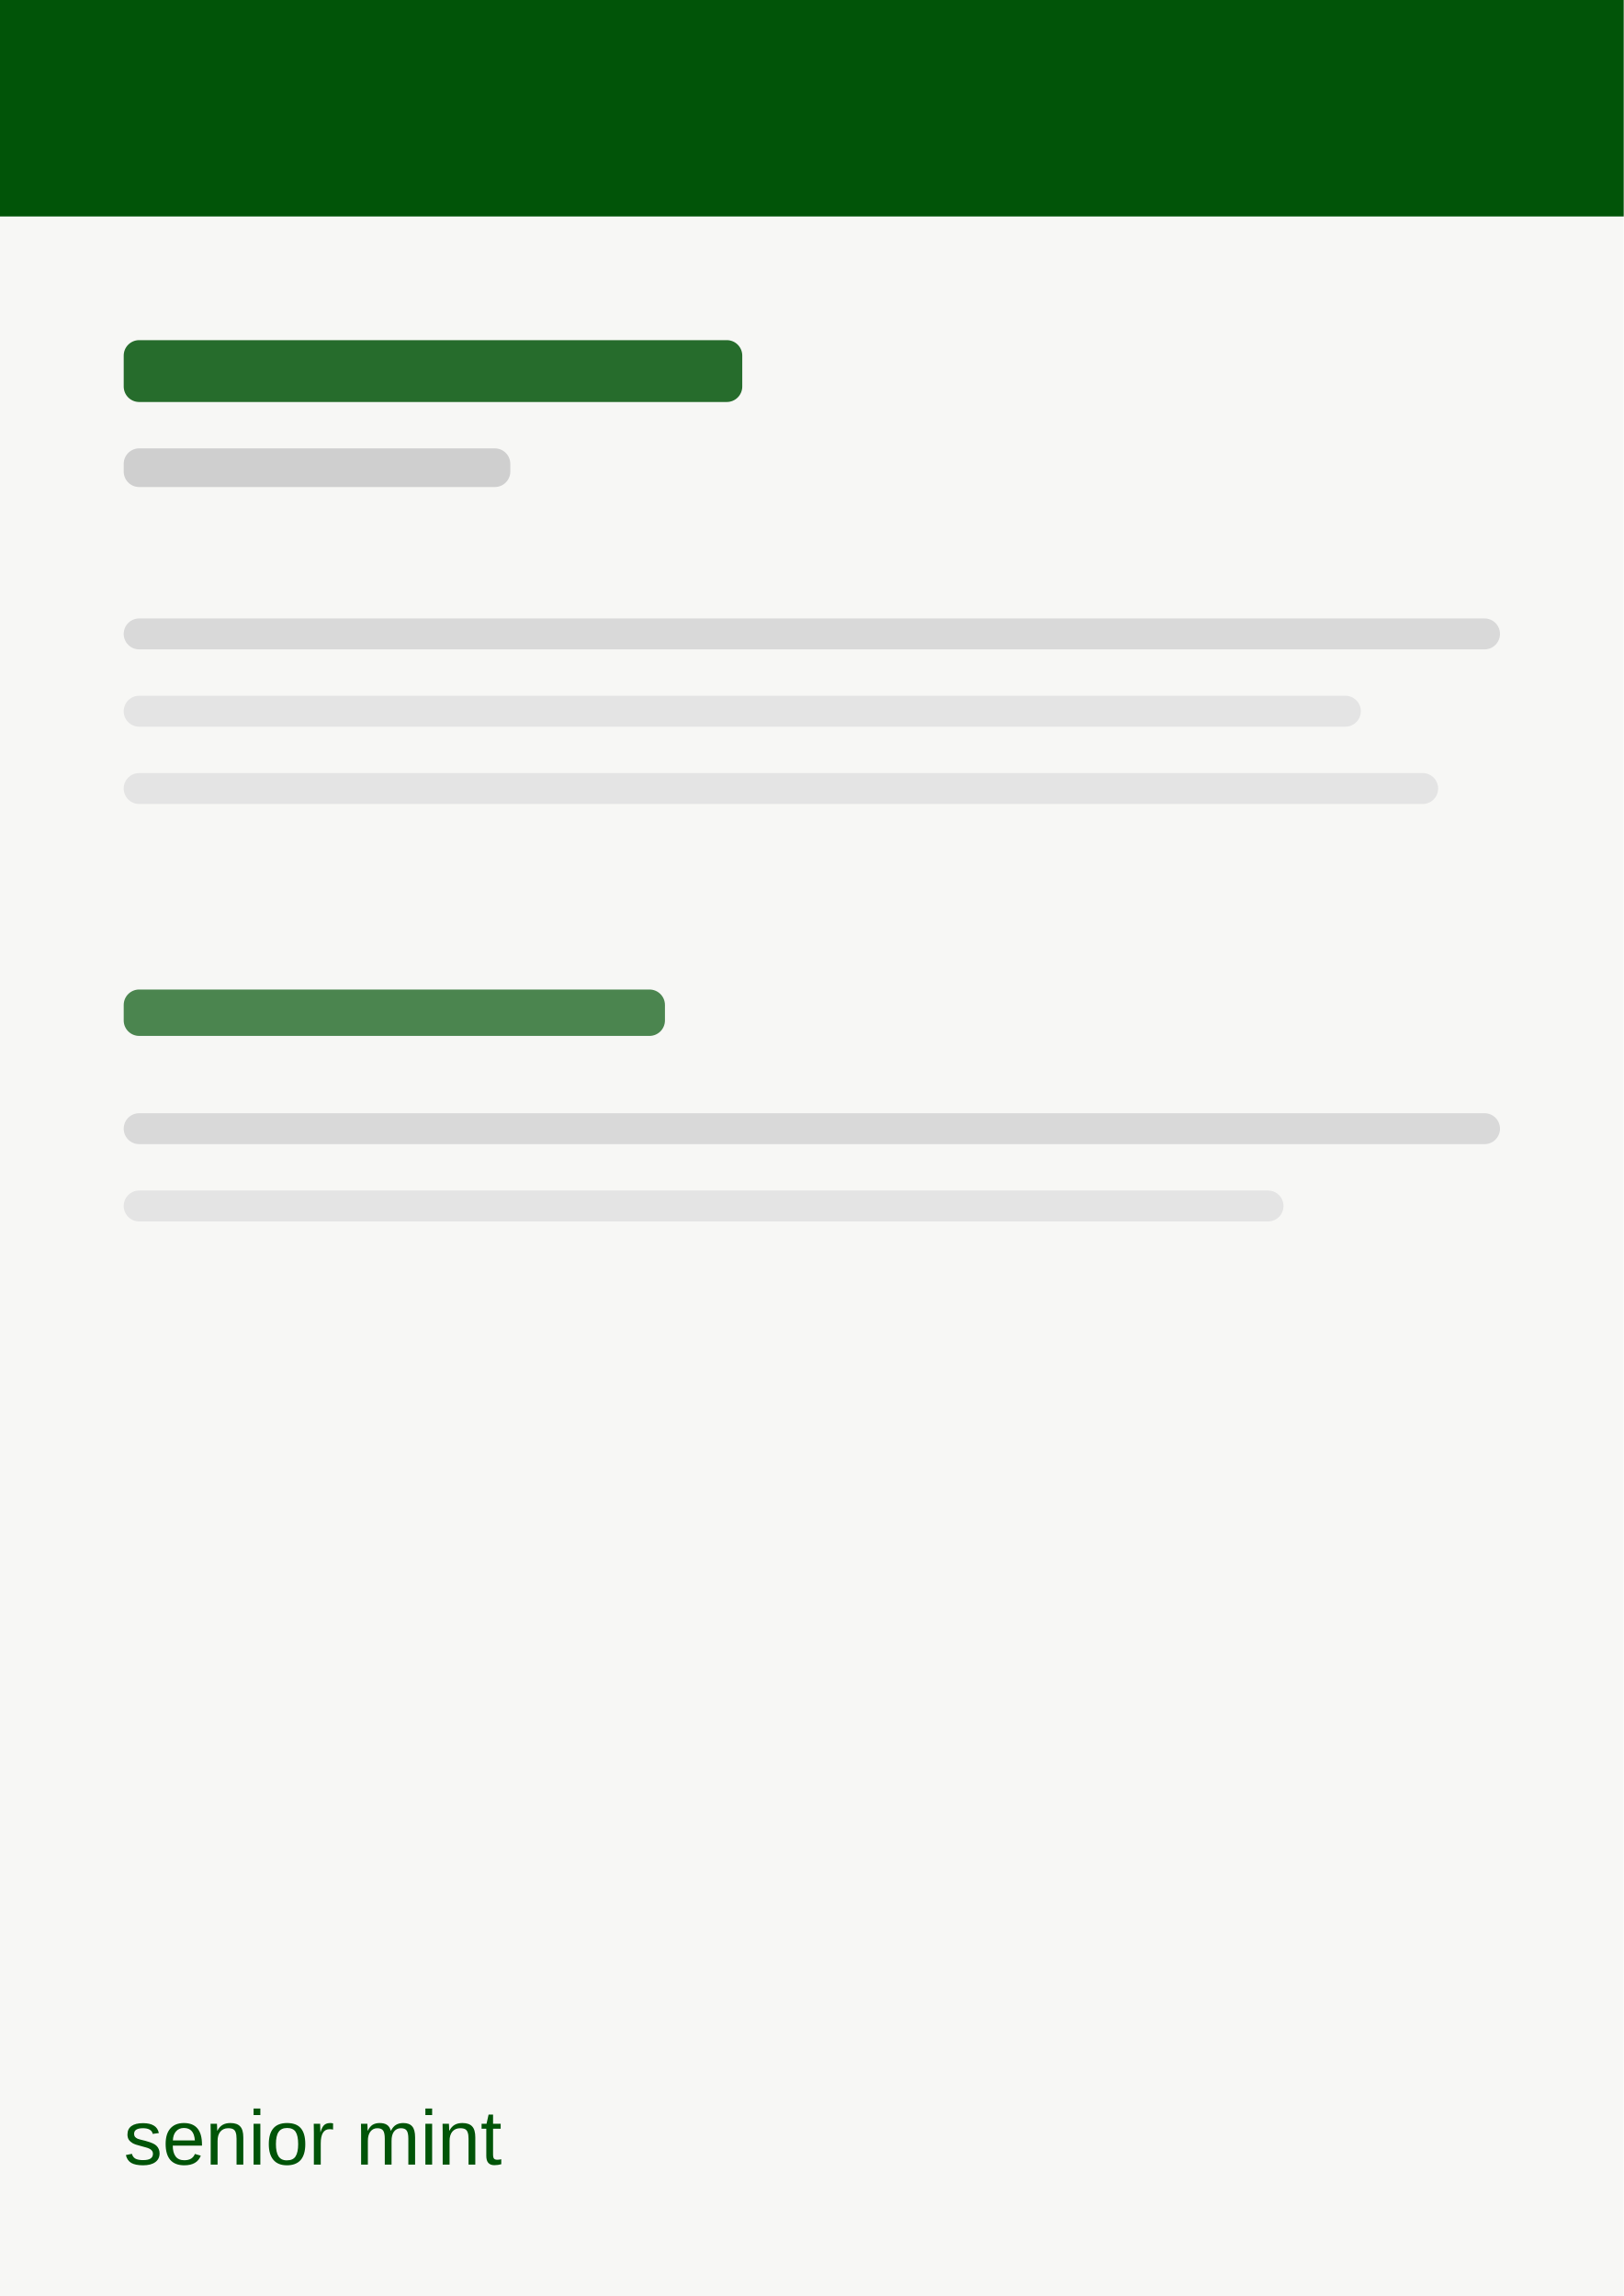
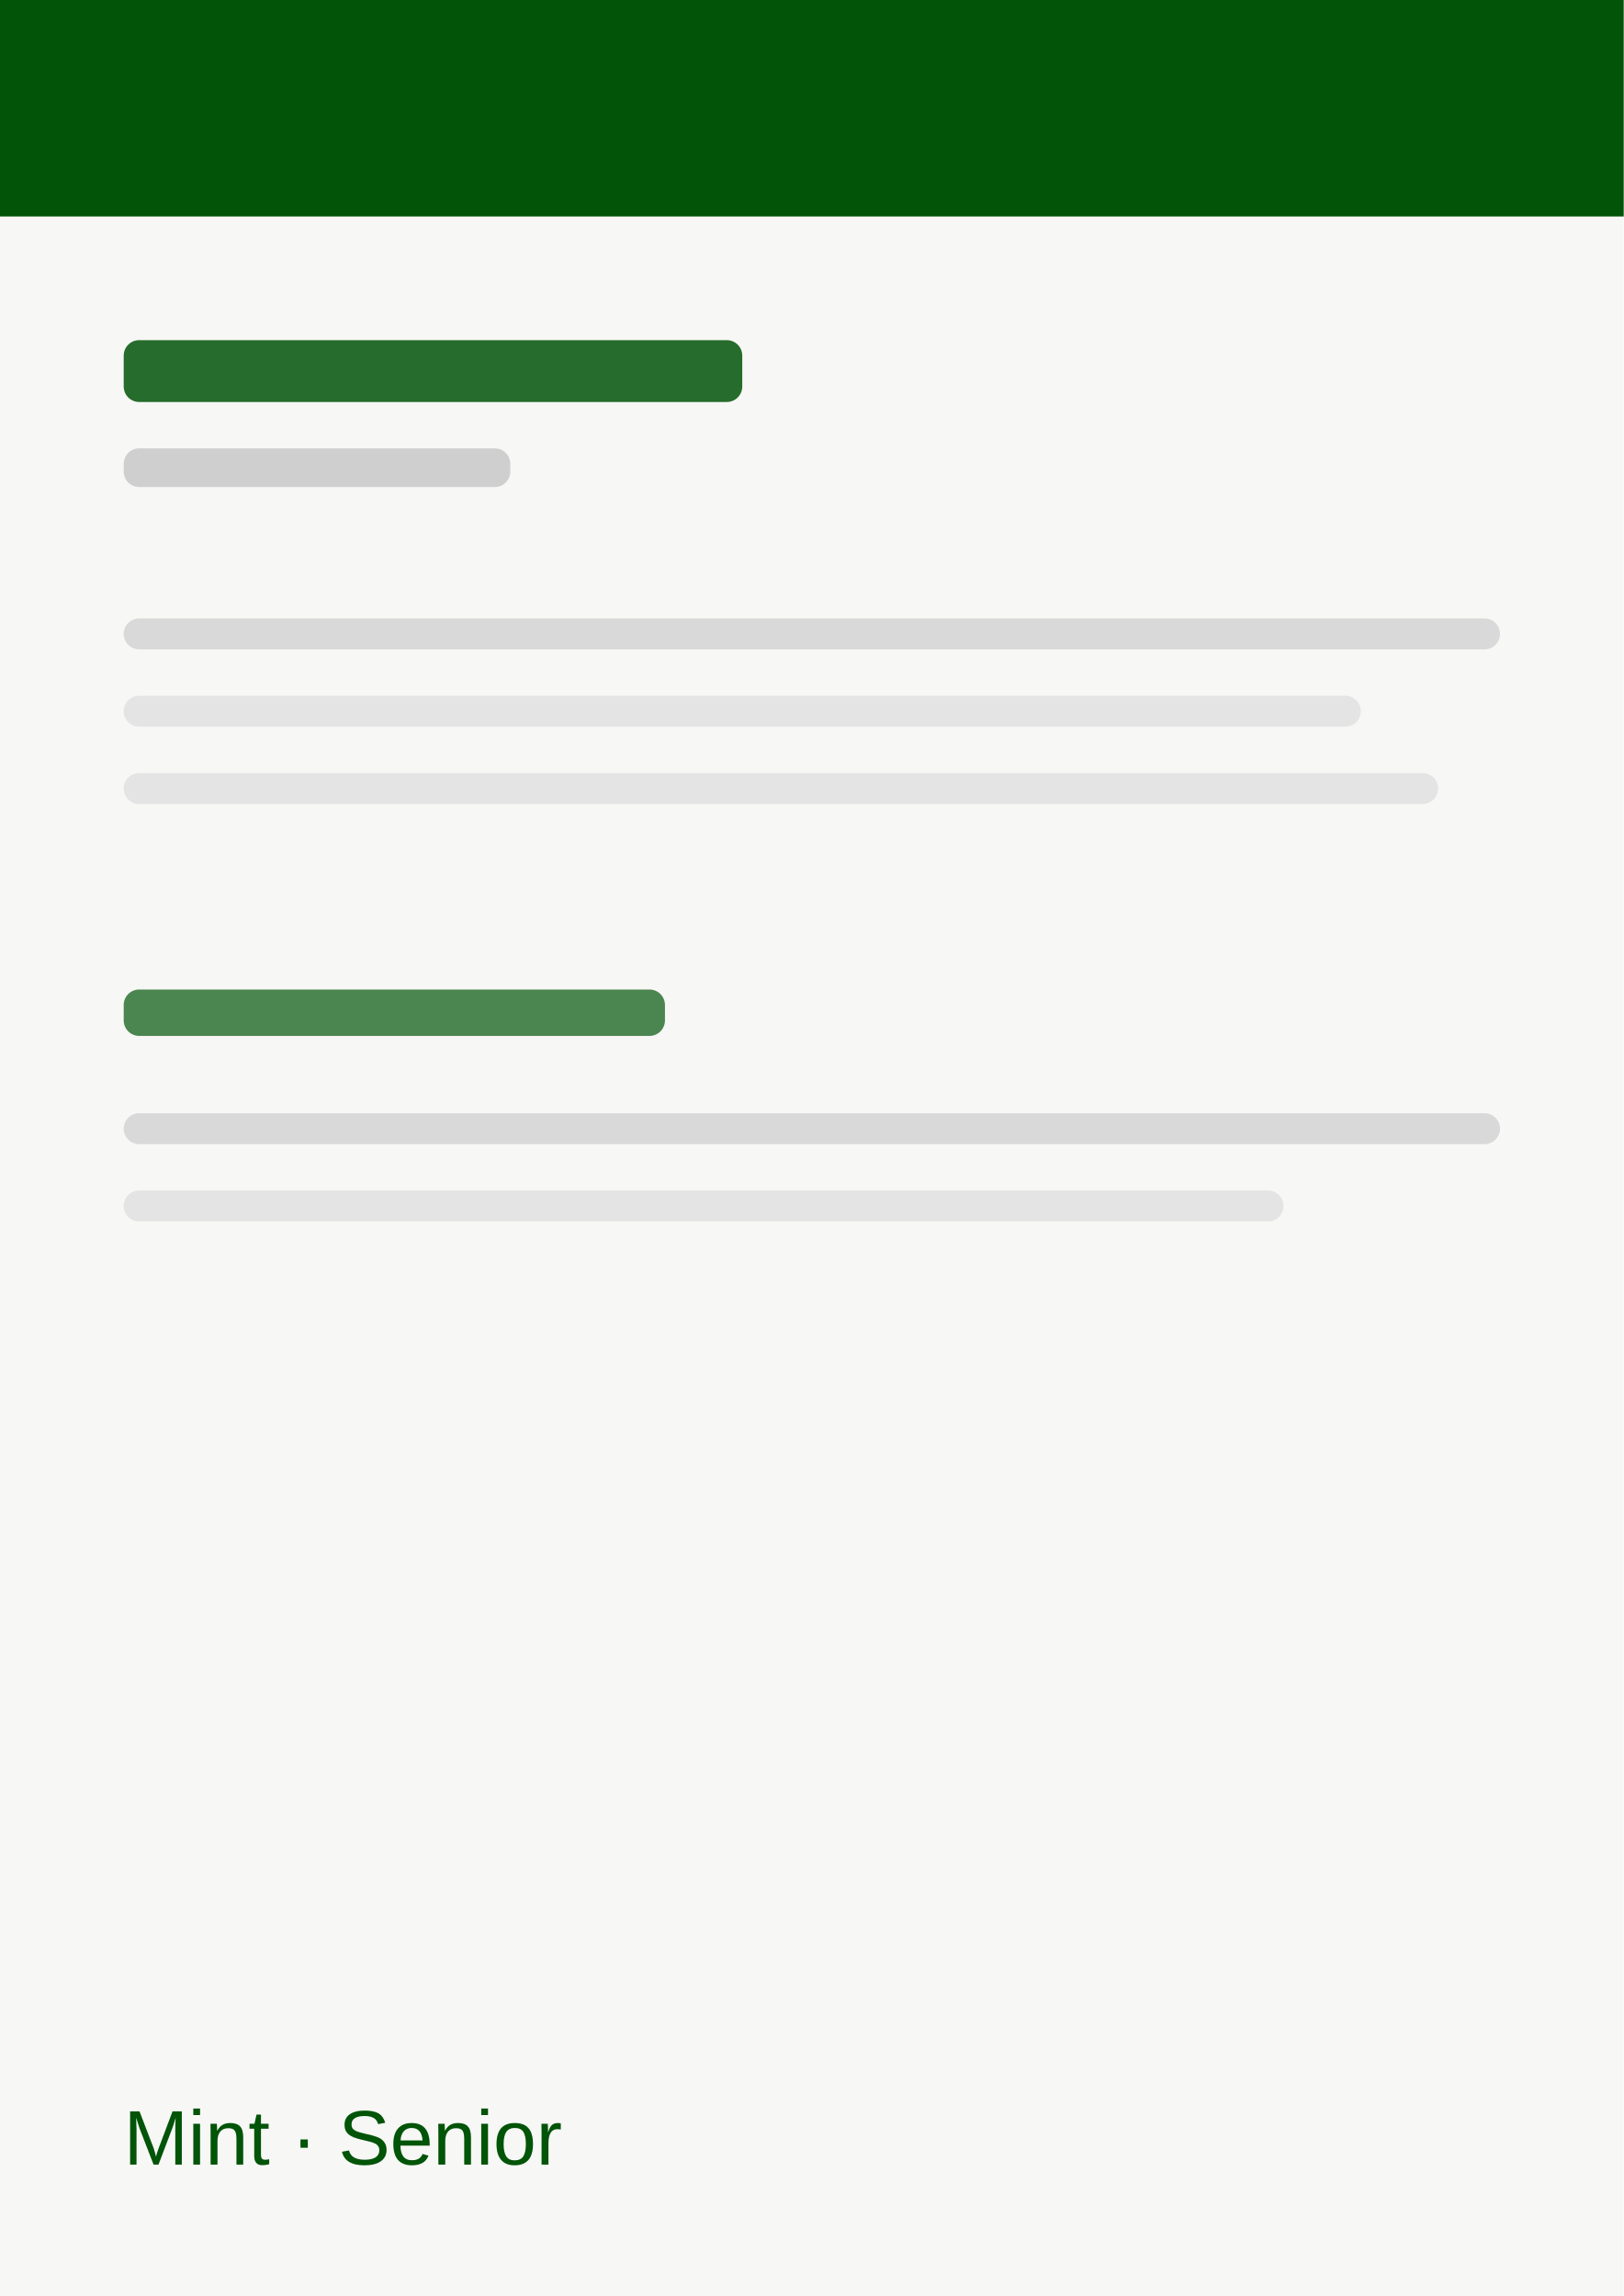
<svg xmlns="http://www.w3.org/2000/svg" viewBox="0 0 210 297">
  <rect width="210" height="297" fill="#f7f7f5" />
  <rect width="210" height="28" fill="#015408" />
  <rect x="16" y="44" width="80" height="8" rx="2" fill="#015408" opacity="0.85" />
  <rect x="16" y="58" width="50" height="5" rx="2" fill="#cfcfcf" />
  <rect x="16" y="80" width="178" height="4" rx="2" fill="#d9d9d9" />
  <rect x="16" y="90" width="160" height="4" rx="2" fill="#e4e4e4" />
  <rect x="16" y="100" width="170" height="4" rx="2" fill="#e4e4e4" />
  <rect x="16" y="128" width="70" height="6" rx="2" fill="#015408" opacity="0.7" />
  <rect x="16" y="144" width="178" height="4" rx="2" fill="#d9d9d9" />
  <rect x="16" y="154" width="150" height="4" rx="2" fill="#e4e4e4" />
-   <text x="16" y="280" font-family="Arial, sans-serif" font-size="10" fill="#015408">senior mint</text>
+   <text x="16" y="280" font-family="Arial, sans-serif" font-size="10" fill="#015408">Mint · Senior</text>
</svg>
